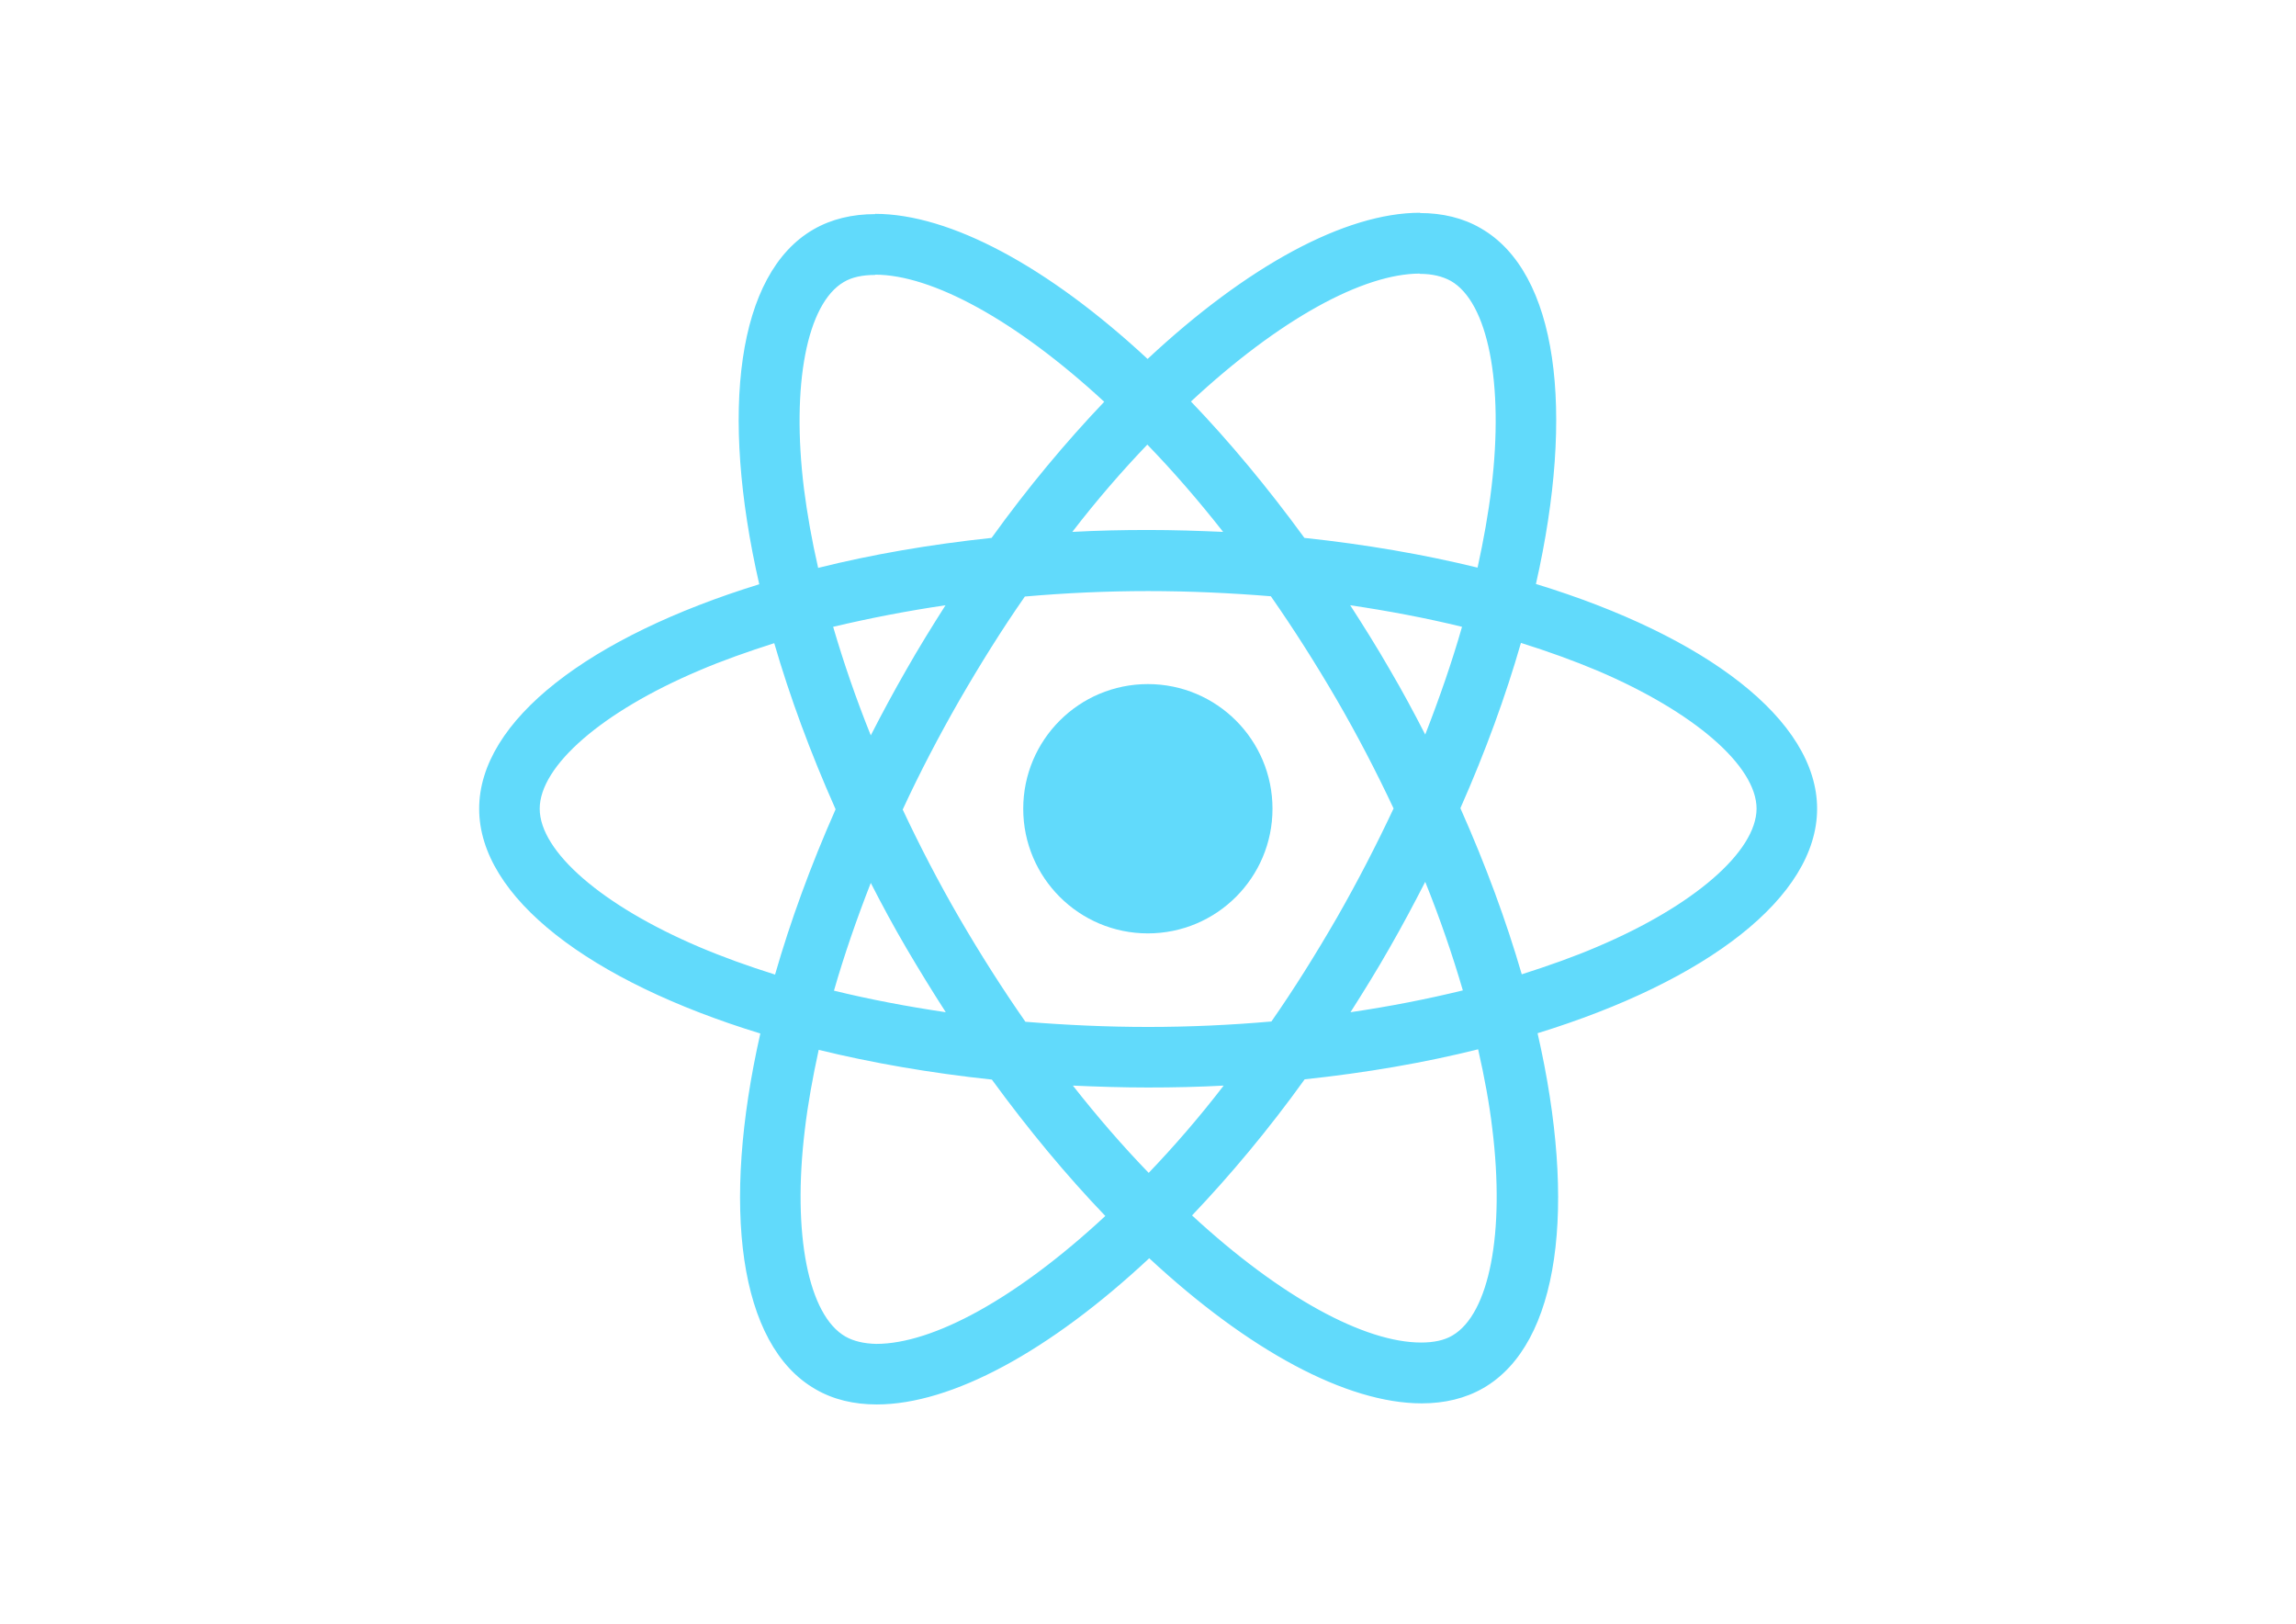
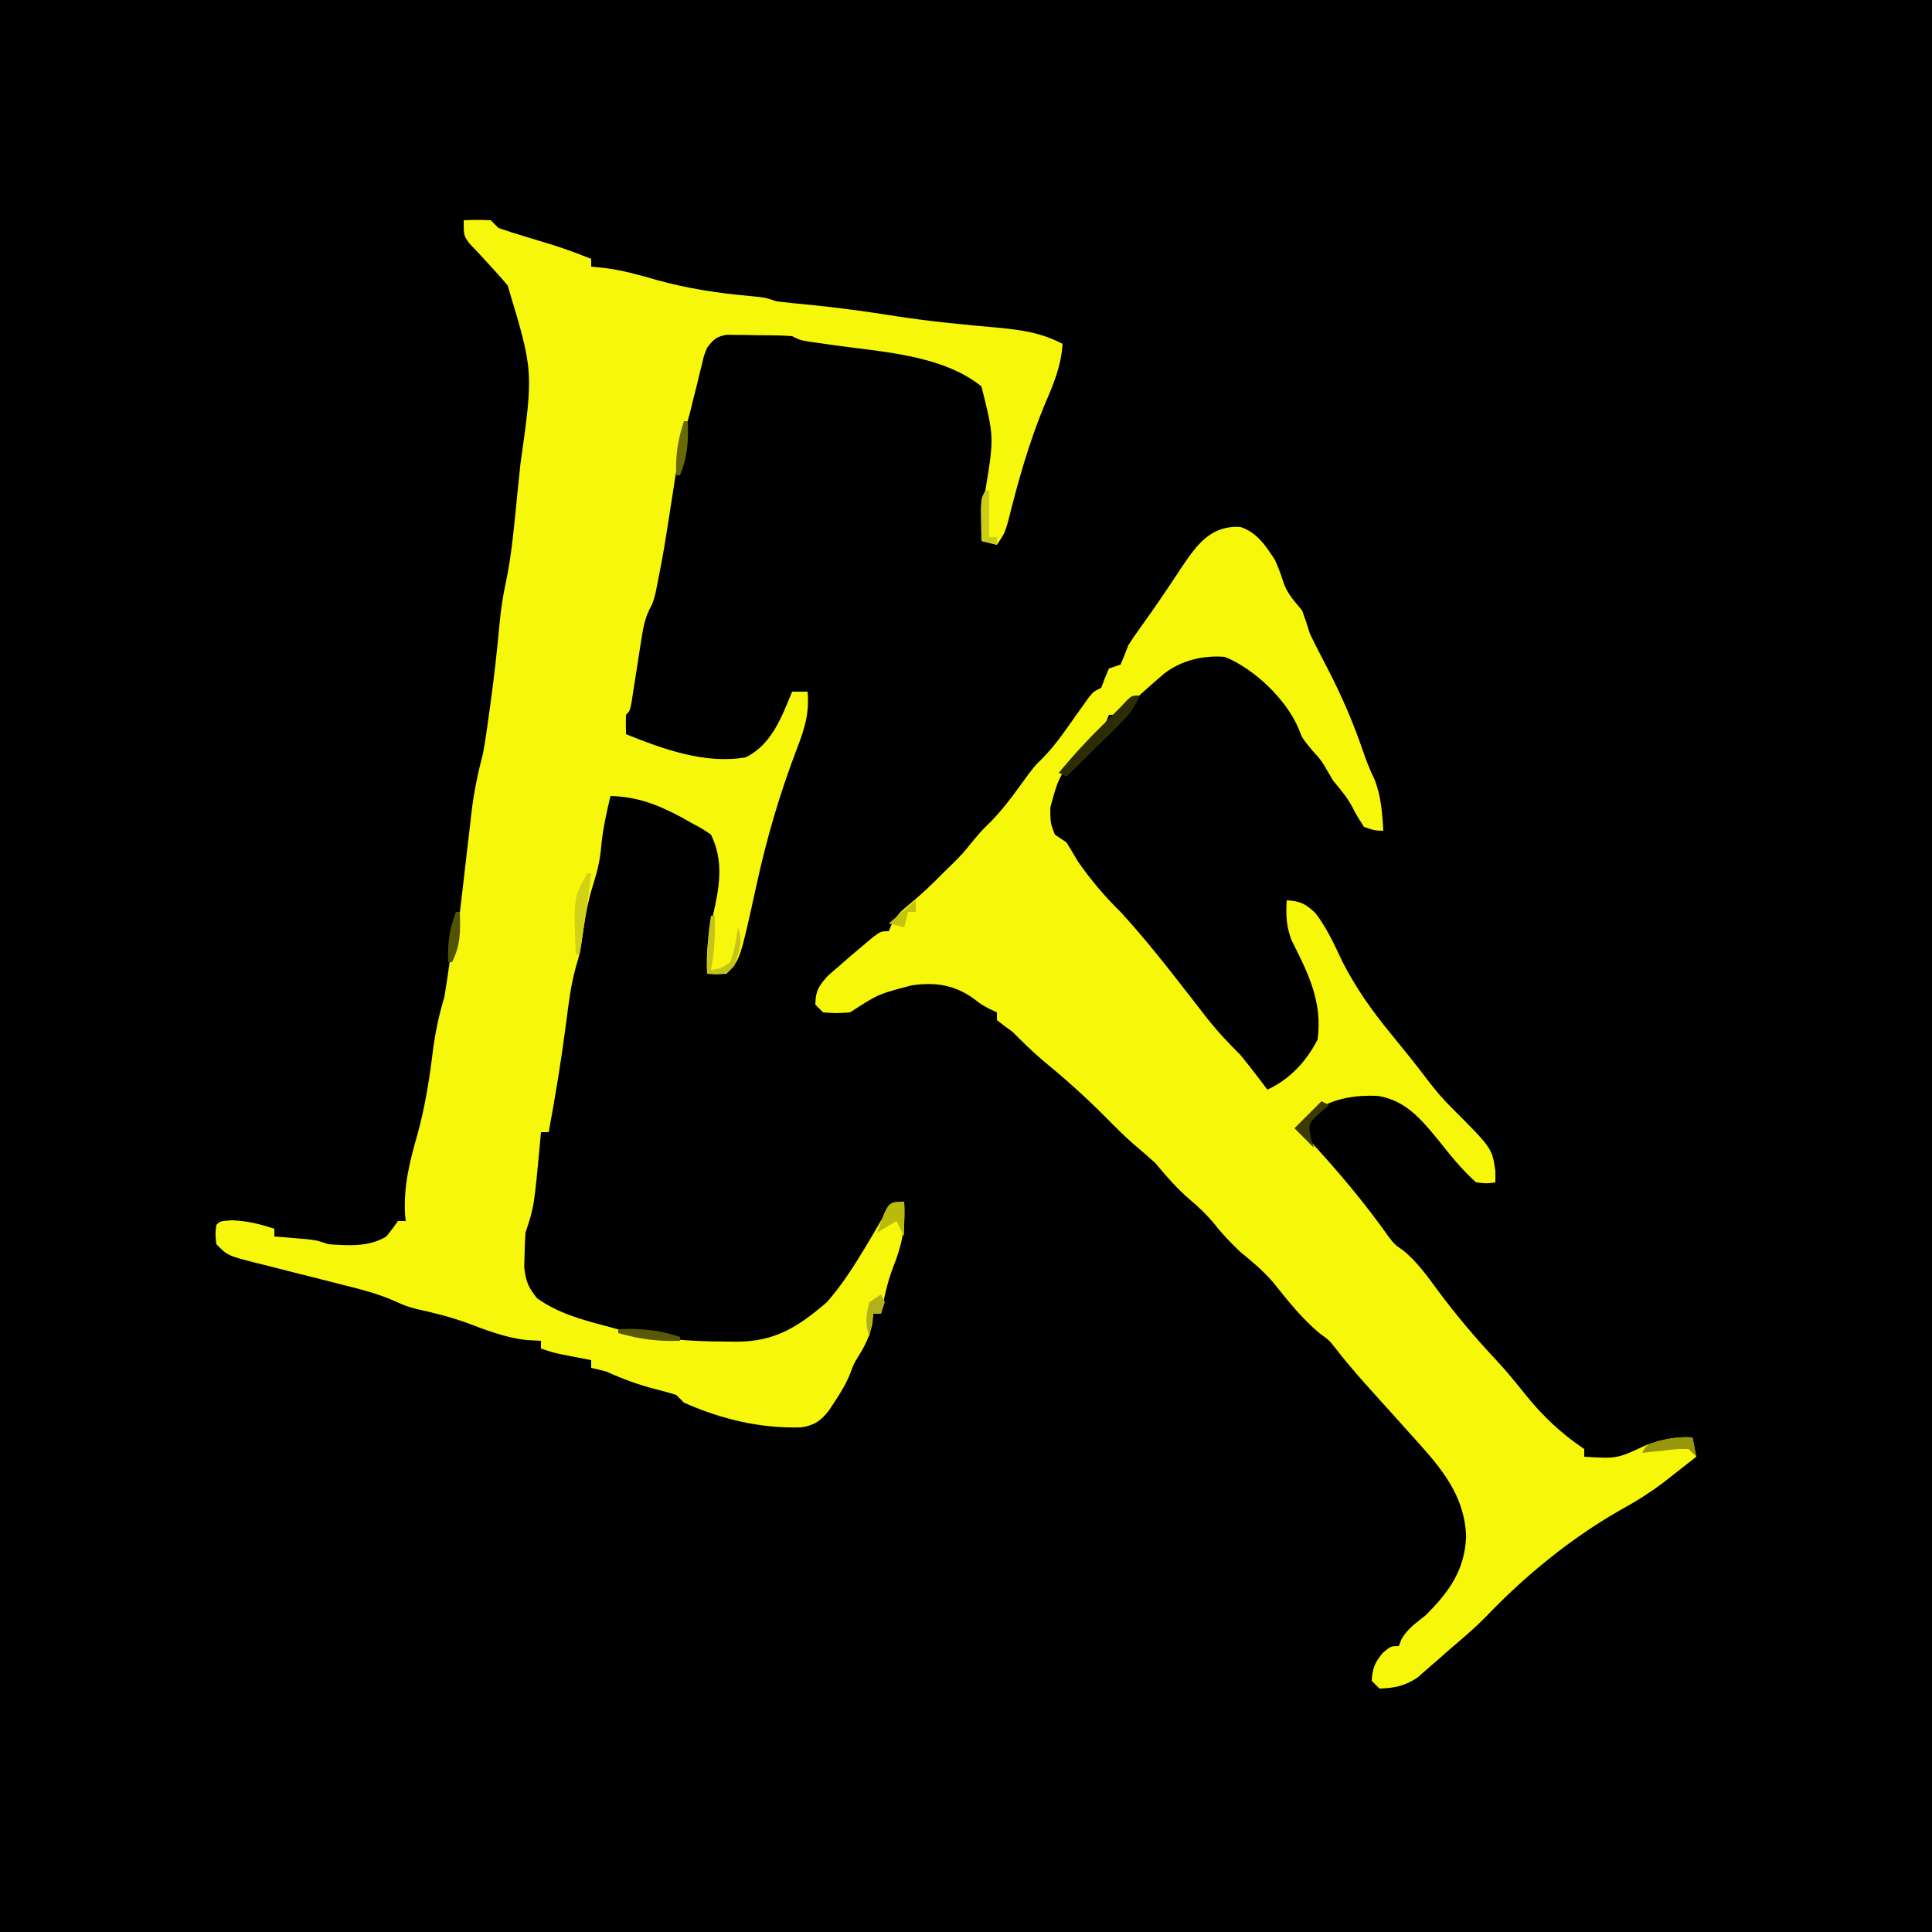
- <svg xmlns="http://www.w3.org/2000/svg" viewBox="0 0 841.9 595.3">
-   <g fill="#61DAFB">
-     <path d="M666.3 296.5c0-32.5-40.7-63.3-103.1-82.4 14.4-63.6 8-114.2-20.2-130.4-6.5-3.8-14.1-5.6-22.4-5.6v22.3c4.6 0 8.3.9 11.4 2.6 13.6 7.8 19.5 37.5 14.9 75.7-1.1 9.4-2.9 19.3-5.1 29.4-19.6-4.8-41-8.5-63.5-10.9-13.5-18.5-27.5-35.3-41.6-50 32.6-30.3 63.2-46.9 84-46.9V78c-27.5 0-63.5 19.6-99.9 53.6-36.4-33.8-72.4-53.2-99.9-53.2v22.3c20.7 0 51.4 16.5 84 46.6-14 14.7-28 31.4-41.3 49.9-22.6 2.4-44 6.1-63.6 11-2.3-10-4-19.7-5.2-29-4.7-38.2 1.1-67.9 14.6-75.8 3-1.8 6.9-2.6 11.5-2.6V78.5c-8.4 0-16 1.8-22.6 5.6-28.1 16.2-34.4 66.7-19.9 130.1-62.2 19.2-102.7 49.9-102.7 82.3 0 32.5 40.7 63.3 103.1 82.4-14.4 63.6-8 114.2 20.2 130.4 6.5 3.8 14.1 5.6 22.5 5.6 27.5 0 63.5-19.6 99.9-53.6 36.4 33.8 72.4 53.2 99.9 53.2 8.4 0 16-1.8 22.6-5.6 28.1-16.2 34.4-66.7 19.9-130.1 62-19.1 102.5-49.9 102.5-82.3zm-130.2-66.7c-3.7 12.9-8.3 26.2-13.5 39.5-4.1-8-8.4-16-13.1-24-4.6-8-9.5-15.8-14.4-23.4 14.2 2.1 27.9 4.7 41 7.9zm-45.8 106.5c-7.8 13.5-15.8 26.3-24.1 38.2-14.9 1.3-30 2-45.2 2-15.1 0-30.2-.7-45-1.9-8.3-11.9-16.4-24.6-24.2-38-7.6-13.1-14.5-26.4-20.8-39.8 6.2-13.4 13.2-26.8 20.7-39.9 7.8-13.5 15.8-26.3 24.1-38.2 14.9-1.3 30-2 45.2-2 15.1 0 30.2.7 45 1.9 8.3 11.9 16.4 24.6 24.2 38 7.6 13.1 14.5 26.4 20.8 39.8-6.3 13.4-13.2 26.8-20.7 39.9zm32.3-13c5.4 13.4 10 26.8 13.8 39.8-13.1 3.2-26.9 5.9-41.2 8 4.9-7.7 9.8-15.6 14.4-23.7 4.6-8 8.9-16.1 13-24.1zM421.2 430c-9.3-9.6-18.6-20.3-27.8-32 9 .4 18.2.7 27.5.7 9.4 0 18.7-.2 27.8-.7-9 11.7-18.3 22.4-27.5 32zm-74.4-58.9c-14.2-2.1-27.9-4.7-41-7.9 3.7-12.9 8.3-26.2 13.5-39.5 4.1 8 8.4 16 13.1 24 4.7 8 9.5 15.8 14.4 23.4zM420.7 163c9.3 9.6 18.6 20.3 27.8 32-9-.4-18.2-.7-27.5-.7-9.4 0-18.7.2-27.8.7 9-11.7 18.3-22.4 27.5-32zm-74 58.9c-4.9 7.7-9.8 15.6-14.4 23.7-4.6 8-8.9 16-13 24-5.4-13.4-10-26.8-13.8-39.8 13.1-3.1 26.9-5.8 41.2-7.9zm-90.5 125.2c-35.4-15.1-58.3-34.9-58.3-50.6 0-15.7 22.9-35.6 58.3-50.6 8.6-3.7 18-7 27.7-10.1 5.7 19.6 13.2 40 22.5 60.9-9.2 20.8-16.6 41.1-22.2 60.6-9.9-3.1-19.3-6.5-28-10.2zM310 490c-13.6-7.8-19.5-37.5-14.9-75.7 1.1-9.4 2.9-19.3 5.1-29.4 19.6 4.8 41 8.5 63.5 10.9 13.5 18.5 27.5 35.3 41.6 50-32.6 30.3-63.2 46.9-84 46.9-4.5-.1-8.3-1-11.3-2.7zm237.2-76.2c4.7 38.2-1.1 67.9-14.6 75.8-3 1.8-6.9 2.6-11.5 2.6-20.7 0-51.4-16.5-84-46.6 14-14.7 28-31.4 41.3-49.9 22.6-2.4 44-6.1 63.6-11 2.3 10.1 4.1 19.8 5.2 29.1zm38.5-66.7c-8.6 3.7-18 7-27.7 10.1-5.7-19.6-13.2-40-22.5-60.9 9.2-20.8 16.6-41.1 22.2-60.6 9.9 3.1 19.3 6.5 28.1 10.2 35.4 15.1 58.3 34.9 58.3 50.6-.1 15.7-23 35.6-58.4 50.6zM320.8 78.4z" />
-     <circle cx="420.9" cy="296.5" r="45.7" />
-     <path d="M520.5 78.1z" />
-   </g>
+ <svg xmlns="http://www.w3.org/2000/svg" version="1.1" width="500" height="500">
+   <path d="M0 0 C165 0 330 0 500 0 C500 165 500 330 500 500 C335 500 170 500 0 500 C0 335 0 170 0 0 Z " fill="#000000" transform="translate(0,0)" />
+   <path d="M0 0 C3.375 -0.125 3.375 -0.125 7 0 C7.99 0.99 7.99 0.99 9 2 C11.537 2.879 14.052 3.682 16.625 4.438 C18.076 4.876 19.527 5.316 20.977 5.758 C21.672 5.97 22.367 6.181 23.083 6.399 C26.449 7.454 29.721 8.702 33 10 C33 10.66 33 11.32 33 12 C34.137 12.115 35.274 12.229 36.445 12.348 C41.074 12.926 45.404 14.145 49.875 15.438 C58.034 17.707 66.013 18.908 74.438 19.641 C78 20 78 20 81 21 C83.812 21.323 86.62 21.611 89.438 21.875 C96.958 22.619 104.393 23.631 111.854 24.824 C120.677 26.188 129.554 27.034 138.445 27.822 C144.544 28.413 149.552 29.137 155 32 C154.606 37.783 152.682 42.342 150.395 47.637 C146.318 57.468 143.45 67.644 140.895 77.953 C140 81 140 81 138 84 C136.68 83.67 135.36 83.34 134 83 C133.973 81.208 133.954 79.417 133.938 77.625 C133.926 76.627 133.914 75.63 133.902 74.602 C134 72 134 72 135 70 C137.279 56.126 137.279 56.126 134 43 C123.71 34.768 108.243 34.111 95.661 32.307 C94.57 32.15 93.479 31.993 92.355 31.832 C91.372 31.695 90.389 31.558 89.376 31.417 C87 31 87 31 85 30 C81.86 29.737 78.712 29.769 75.562 29.75 C74.69 29.729 73.818 29.709 72.92 29.688 C71.662 29.68 71.662 29.68 70.379 29.672 C69.611 29.663 68.844 29.653 68.053 29.644 C65.41 30.103 64.6 30.87 63 33 C62.178 34.988 62.178 34.988 61.684 37.203 C61.477 38.019 61.27 38.835 61.057 39.676 C60.852 40.525 60.648 41.375 60.438 42.25 C60.02 43.922 59.602 45.594 59.184 47.266 C58.984 48.081 58.784 48.896 58.578 49.736 C58.096 51.625 57.541 53.496 56.969 55.359 C55.597 60.514 54.859 65.73 54.062 71 C51.772 85.69 51.772 85.69 50.375 92.812 C50.156 93.933 49.937 95.053 49.711 96.207 C49 99 49 99 48.02 100.824 C46.802 103.423 46.402 105.77 45.965 108.605 C45.795 109.671 45.626 110.736 45.451 111.834 C45.197 113.494 45.197 113.494 44.938 115.188 C44.596 117.39 44.251 119.592 43.902 121.793 C43.678 123.255 43.678 123.255 43.449 124.747 C43 127 43 127 42 128 C41.959 129.666 41.957 131.334 42 133 C51.635 136.891 62.486 140.82 73 139 C79.741 135.657 82.303 128.55 85 122 C86.32 122 87.64 122 89 122 C89.495 127.567 88.261 131.509 86.27 136.688 C81.814 148.312 78.41 159.97 75.761 172.133 C71.532 191.468 71.532 191.468 68 195 C65.375 195.125 65.375 195.125 63 195 C62.682 189.699 63.312 185.187 64.5 180 C66.149 172.686 67.434 166.032 64 159 C61.726 157.45 61.726 157.45 59 156 C58.077 155.482 57.154 154.964 56.203 154.43 C49.964 151.145 45.066 149.236 38 149 C36.912 153.469 35.956 157.849 35.562 162.438 C35.245 165.718 34.576 168.614 33.562 171.75 C31.966 176.718 31.203 181.658 30.527 186.824 C30 190 30 190 29.031 193.246 C27.746 197.925 27.159 202.567 26.562 207.375 C25.318 216.975 23.779 226.486 22 236 C21.34 236 20.68 236 20 236 C19.927 236.857 19.927 236.857 19.852 237.73 C18.231 255.308 18.231 255.308 16 262 C15.855 263.955 15.779 265.915 15.75 267.875 C15.724 268.904 15.698 269.932 15.672 270.992 C16.062 274.569 16.731 276.205 19 279 C24.527 282.883 30.39 284.494 36.875 286.188 C37.817 286.447 38.76 286.707 39.73 286.975 C49.125 289.489 58.051 290.181 67.75 290.188 C68.669 290.2 69.588 290.212 70.535 290.225 C80.481 290.246 86.502 286.463 94 280 C97.936 275.522 101.066 270.575 104.129 265.477 C104.661 264.593 104.661 264.593 105.204 263.692 C106.2 262.022 107.171 260.337 108.141 258.652 C109.981 256.027 111.029 255.058 114 254 C114.432 260.59 113.456 265.153 111.023 271.27 C109.58 275.121 108.793 278.969 108 283 C107.34 283 106.68 283 106 283 C105.918 283.846 105.835 284.691 105.75 285.562 C104.993 289.032 103.9 291.235 102.035 294.191 C100.911 296.053 100.911 296.053 100.055 298.422 C98.965 301.086 97.659 303.296 96.062 305.688 C95.558 306.454 95.054 307.221 94.535 308.012 C92.432 310.736 90.726 311.89 87.312 312.406 C76.752 312.705 66.67 310.3 57 306 C56.34 305.34 55.68 304.68 55 304 C53.289 303.458 51.556 302.988 49.812 302.562 C45.285 301.395 41.255 299.911 37 298 C35.677 297.627 34.348 297.27 33 297 C33 296.34 33 295.68 33 295 C32.313 294.867 31.626 294.734 30.918 294.598 C30.017 294.421 29.116 294.244 28.188 294.062 C27.294 293.888 26.401 293.714 25.48 293.535 C23 293 23 293 20 292 C20 291.34 20 290.68 20 290 C18.804 289.938 17.608 289.876 16.375 289.812 C10.767 289.205 5.823 287.24 0.57 285.266 C-3.628 283.777 -7.837 282.726 -12.184 281.773 C-15 281 -15 281 -18.123 279.6 C-22.261 277.804 -26.485 276.708 -30.855 275.625 C-32.546 275.193 -34.237 274.761 -35.928 274.328 C-38.567 273.66 -41.207 272.995 -43.847 272.334 C-46.415 271.689 -48.979 271.033 -51.543 270.375 C-52.332 270.181 -53.12 269.987 -53.933 269.788 C-61.112 267.936 -61.112 267.936 -64 265 C-64.312 262.375 -64.312 262.375 -64 260 C-63 259 -63 259 -59.875 258.812 C-55.828 259.008 -52.824 259.751 -49 261 C-49 261.66 -49 262.32 -49 263 C-48.241 263.061 -47.481 263.121 -46.699 263.184 C-45.705 263.267 -44.711 263.351 -43.688 263.438 C-42.701 263.519 -41.715 263.6 -40.699 263.684 C-38 264 -38 264 -35 265 C-29.846 265.376 -24.549 265.757 -20 263 C-18.964 261.695 -17.956 260.365 -17 259 C-16.34 259 -15.68 259 -15 259 C-15.058 258.426 -15.116 257.853 -15.176 257.262 C-15.567 249.894 -13.994 243.702 -11.996 236.703 C-10.018 229.572 -8.891 222.456 -7.989 215.118 C-7.378 210.228 -6.405 205.739 -5 201 C-4.609 198.714 -4.253 196.422 -3.938 194.125 C-3.108 188.108 -3.108 188.108 -2 187 C-1.578 184.072 -1.211 181.154 -0.879 178.215 C-0.663 176.386 -0.448 174.557 -0.232 172.729 C0.102 169.841 0.436 166.953 0.768 164.066 C1.09 161.282 1.418 158.498 1.746 155.715 C1.842 154.862 1.938 154.01 2.037 153.132 C2.651 147.939 3.669 143.056 5 138 C5.29 136.436 5.556 134.867 5.781 133.293 C5.9 132.468 6.019 131.644 6.141 130.794 C6.259 129.934 6.378 129.074 6.5 128.188 C6.628 127.279 6.756 126.37 6.888 125.434 C7.846 118.495 8.634 111.545 9.266 104.569 C9.618 100.869 10.121 97.305 10.926 93.676 C12.481 86.211 13.11 78.614 13.86 71.035 C14.122 68.401 14.399 65.769 14.676 63.137 C18.08 39.056 18.08 39.056 11.375 16.875 C9.593 14.731 7.72 12.696 5.828 10.648 C5.101 9.857 4.374 9.065 3.625 8.25 C2.937 7.533 2.248 6.817 1.539 6.078 C0 4 0 4 0 0 Z " fill="#F7F70B" transform="translate(120,57)" />
+   <path d="M0 0 C4.313 1.342 6.715 4.962 9.059 8.641 C9.977 10.683 10.705 12.698 11.379 14.832 C12.388 17.517 14.258 19.434 16.059 21.641 C16.776 23.623 17.441 25.625 18.059 27.641 C19.551 30.724 21.121 33.76 22.707 36.797 C26.396 43.94 29.417 50.963 31.996 58.59 C32.822 60.962 33.713 63.141 34.809 65.391 C36.487 69.755 36.788 73.999 37.059 78.641 C34.809 78.578 34.809 78.578 32.059 77.641 C29.996 74.391 29.996 74.391 29.027 72.477 C27.687 69.936 25.87 67.861 24.059 65.641 C23.584 64.836 23.11 64.032 22.621 63.203 C21.041 60.46 21.041 60.46 18.496 57.641 C16.059 54.641 16.059 54.641 15.16 52.262 C11.958 44.642 3.729 36.775 -3.941 33.641 C-9.452 33.163 -15.194 34.533 -19.618 37.927 C-21.482 39.512 -23.311 41.128 -25.129 42.766 C-26.368 43.877 -27.612 44.984 -28.859 46.086 C-29.404 46.576 -29.948 47.066 -30.509 47.571 C-31.941 48.641 -31.941 48.641 -33.941 48.641 C-34.168 49.197 -34.395 49.754 -34.629 50.328 C-36.305 53.281 -38.538 55.237 -40.941 57.641 C-46.878 64.409 -46.878 64.409 -49.129 72.641 C-49.122 73.321 -49.116 74.002 -49.109 74.703 C-48.998 76.858 -48.998 76.858 -47.941 79.641 C-46.951 80.301 -45.961 80.961 -44.941 81.641 C-43.92 83.294 -42.925 84.964 -41.941 86.641 C-38.619 91.397 -35.099 95.584 -30.941 99.641 C-24.638 106.519 -18.882 113.849 -13.164 121.215 C-12.682 121.833 -12.2 122.452 -11.704 123.089 C-10.761 124.301 -9.822 125.515 -8.886 126.731 C-6.114 130.293 -3.154 133.459 0.059 136.641 C1.358 138.222 2.632 139.825 3.871 141.453 C4.778 142.638 4.778 142.638 5.703 143.848 C6.15 144.439 6.598 145.031 7.059 145.641 C12.904 142.916 17.14 138.37 20.059 132.641 C21.352 122.852 17.612 115.527 13.301 106.957 C11.931 103.3 11.833 100.513 12.059 96.641 C15.57 96.841 16.915 97.504 19.496 99.953 C22.432 103.773 24.395 108.101 26.434 112.445 C29.886 119.235 34.112 125.202 38.934 131.078 C39.995 132.386 41.057 133.695 42.117 135.004 C42.624 135.627 43.13 136.251 43.652 136.893 C45.472 139.155 47.236 141.457 48.996 143.766 C50.755 146.044 52.453 148.035 54.496 150.078 C65.237 160.819 65.237 160.819 66.059 166.766 C66.059 167.714 66.059 168.663 66.059 169.641 C63.871 169.953 63.871 169.953 61.059 169.641 C57.357 166.298 54.33 162.547 51.246 158.641 C46.818 153.248 42.789 148.399 35.621 147.25 C30.146 147.016 24.799 147.765 20.059 150.641 C18.356 152.27 16.683 153.933 15.059 155.641 C15.76 156.391 16.461 157.141 17.184 157.914 C24.847 166.162 32.048 174.635 38.539 183.852 C40.056 185.77 40.056 185.77 42.352 187.367 C45.932 190.374 48.431 193.885 51.184 197.641 C55.985 204.064 60.995 210.039 66.5 215.863 C69.053 218.635 71.404 221.502 73.746 224.453 C78.241 230.038 83.094 234.664 89.059 238.641 C89.059 239.301 89.059 239.961 89.059 240.641 C97.556 241.163 97.556 241.163 105.059 237.641 C109.178 236.243 112.704 235.377 117.059 235.641 C117.389 237.291 117.719 238.941 118.059 240.641 C116.042 242.23 114.021 243.812 111.996 245.391 C111.435 245.834 110.873 246.278 110.295 246.734 C106.381 249.776 102.404 252.254 98.059 254.641 C85.433 261.884 73.788 271.419 63.73 281.922 C60.694 285.044 57.375 287.824 54.059 290.641 C52.721 291.83 52.721 291.83 51.355 293.043 C50.412 293.859 49.468 294.675 48.496 295.516 C47.629 296.276 46.761 297.037 45.867 297.82 C42.509 299.997 40.038 300.499 36.059 300.641 C35.399 299.981 34.739 299.321 34.059 298.641 C34.232 295.339 34.86 293.878 36.996 291.328 C39.059 289.641 39.059 289.641 41.059 289.641 C41.399 288.774 41.399 288.774 41.746 287.891 C43.406 285.045 45.479 283.704 48.059 281.641 C54.106 275.567 58.104 270.086 58.496 261.266 C58.045 249.421 50.604 242.035 43.059 233.641 C42.243 232.725 41.427 231.81 40.586 230.867 C39.104 229.215 37.617 227.566 36.125 225.922 C32.278 221.675 28.439 217.427 24.934 212.891 C23.129 210.566 23.129 210.566 20.746 208.828 C16.024 204.985 12.299 200.185 8.496 195.453 C5.908 192.467 3.122 190.129 0.059 187.641 C-2.419 185.281 -4.678 182.985 -6.754 180.266 C-8.691 177.941 -10.587 176.156 -12.879 174.203 C-16.312 171.276 -19.05 168.11 -21.941 164.641 C-23.825 162.923 -25.762 161.277 -27.703 159.625 C-30.222 157.392 -32.577 155.037 -34.941 152.641 C-40.086 147.441 -45.482 142.657 -51.129 138.016 C-53.889 135.685 -56.388 133.194 -58.941 130.641 C-59.705 130.084 -60.468 129.527 -61.254 128.953 C-61.811 128.52 -62.368 128.087 -62.941 127.641 C-62.941 126.981 -62.941 126.321 -62.941 125.641 C-63.519 125.373 -64.096 125.104 -64.691 124.828 C-66.941 123.641 -66.941 123.641 -68.879 122.141 C-73.864 118.515 -78.887 117.772 -84.941 118.641 C-93.632 120.897 -93.632 120.897 -100.941 125.641 C-104.441 125.891 -104.441 125.891 -107.941 125.641 C-108.601 124.981 -109.261 124.321 -109.941 123.641 C-109.869 120.062 -109.051 118.76 -106.613 116.105 C-105.649 115.271 -104.685 114.437 -103.691 113.578 C-102.737 112.742 -101.784 111.905 -100.801 111.043 C-99.857 110.25 -98.914 109.457 -97.941 108.641 C-97.039 107.879 -96.137 107.117 -95.207 106.332 C-92.941 104.641 -92.941 104.641 -90.941 104.641 C-90.68 104.041 -90.418 103.442 -90.148 102.824 C-88.869 100.51 -87.679 99.344 -85.629 97.703 C-82.551 95.167 -79.728 92.5 -76.941 89.641 C-76.116 88.836 -75.291 88.032 -74.441 87.203 C-71.869 84.633 -71.869 84.633 -69.441 81.641 C-66.941 78.641 -66.941 78.641 -64.57 76.332 C-61.871 73.569 -59.649 70.701 -57.379 67.578 C-53.352 62.044 -53.352 62.044 -51.016 59.75 C-47.486 56.161 -44.743 51.96 -41.832 47.865 C-41.36 47.21 -40.888 46.554 -40.402 45.879 C-39.977 45.281 -39.553 44.683 -39.115 44.068 C-37.941 42.641 -37.941 42.641 -35.941 41.641 C-35.477 40.403 -35.477 40.403 -35.004 39.141 C-34.653 38.316 -34.303 37.491 -33.941 36.641 C-32.951 36.311 -31.961 35.981 -30.941 35.641 C-30.221 33.996 -29.561 32.325 -28.941 30.641 C-28.01 29.172 -27.026 27.735 -26.004 26.328 C-23.688 23.109 -21.414 19.872 -19.211 16.574 C-18.733 15.864 -18.256 15.153 -17.763 14.421 C-16.816 13.009 -15.874 11.594 -14.938 10.175 C-11.12 4.524 -7.516 -0.398 0 0 Z " fill="#F7F70A" transform="translate(320.9414,136.3594)" />
+   <path d="M0 0 C-1.457 3.363 -3.311 5.545 -5.914 8.109 C-6.675 8.863 -7.435 9.618 -8.219 10.395 C-9.013 11.172 -9.807 11.949 -10.625 12.75 C-11.427 13.543 -12.229 14.336 -13.055 15.152 C-15.032 17.106 -17.014 19.055 -19 21 C-19.66 20.67 -20.32 20.34 -21 20 C-17.491 15.816 -13.915 11.814 -10 8 C-9.134 7.134 -8.268 6.268 -7.375 5.375 C-6.591 4.591 -5.808 3.808 -5 3 C-4.443 2.402 -3.886 1.804 -3.312 1.188 C-2 0 -2 0 0 0 Z " fill="#2D2D03" transform="translate(295,180)" />
+   <path d="M0 0 C0.33 0 0.66 0 1 0 C1.083 4.833 0.953 9.237 0 14 C2.53 13.676 2.53 13.676 5 12 C6.07 9.059 6.573 6.094 7 3 C8.326 6.977 7.348 9.099 6 13 C4 15 4 15 1.375 15.125 C0.591 15.084 -0.193 15.043 -1 15 C-1.09 9.848 -0.847 5.081 0 0 Z " fill="#C4C41A" transform="translate(184,237)" />
+   <path d="M0 0 C0.33 0 0.66 0 1 0 C0.173 7.028 -0.902 14.01 -2 21 C-2.33 21 -2.66 21 -3 21 C-3.554 6.219 -3.554 6.219 0 0 Z " fill="#D1D118" transform="translate(152,226)" />
+   <path d="M0 0 C0 2.97 0 5.94 0 9 C-0.66 7.68 -1.32 6.36 -2 5 C-4.475 6.485 -4.475 6.485 -7 8 C-4.189 0 -4.189 0 0 0 Z " fill="#BABA0B" transform="translate(234,311)" />
+   <path d="M0 0 C0.33 0 0.66 0 1 0 C1 3.96 1 7.92 1 12 C1.66 12 2.32 12 3 12 C3 12.66 3 13.32 3 14 C1.68 13.67 0.36 13.34 -1 13 C-1.027 11.208 -1.046 9.417 -1.062 7.625 C-1.074 6.627 -1.086 5.63 -1.098 4.602 C-1 2 -1 2 0 0 Z " fill="#CDCD19" transform="translate(255,127)" />
+   <path d="M0 0 C0.33 1.65 0.66 3.3 1 5 C0.34 4.34 -0.32 3.68 -1 3 C-3.907 2.978 -3.907 2.978 -7.125 3.375 C-8.221 3.486 -9.316 3.597 -10.445 3.711 C-11.288 3.806 -12.131 3.902 -13 4 C-12 2 -12 2 -8.75 0.875 C-5.623 0.145 -3.174 -0.192 0 0 Z " fill="#979709" transform="translate(438,372)" />
+   <path d="M0 0 C5.778 -0.236 10.513 0.132 16 2 C16 2.33 16 2.66 16 3 C10.211 3.207 5.571 2.592 0 1 C0 0.67 0 0.34 0 0 Z " fill="#595904" transform="translate(160,344)" />
+   <path d="M0 0 C0.66 0.33 1.32 0.66 2 1 C1.154 1.701 0.309 2.402 -0.562 3.125 C-3.393 5.795 -3.393 5.795 -2.812 9.312 C-2.544 10.199 -2.276 11.086 -2 12 C-3.65 10.35 -5.3 8.7 -7 7 C-4.667 4.667 -2.333 2.333 0 0 Z " fill="#3B3B02" transform="translate(342,285)" />
+   <path d="M0 0 C0.33 0 0.66 0 1 0 C1.18 5.22 0.971 9.073 -1 14 C-1.33 14 -1.66 14 -2 14 C-2.212 8.808 -1.591 4.873 0 0 Z " fill="#696905" transform="translate(177,109)" />
+   <path d="M0 0 C0.33 0 0.66 0 1 0 C1.167 4.921 1.248 8.503 -1 13 C-1.33 13 -1.66 13 -2 13 C-2.193 8.176 -1.757 4.504 0 0 Z " fill="#535303" transform="translate(118,236)" />
+   <path d="M0 0 C0.33 0.66 0.66 1.32 1 2 C0.67 2.99 0.34 3.98 0 5 C-0.66 5 -1.32 5 -2 5 C-2.33 6.98 -2.66 8.96 -3 11 C-4.178 7.465 -3.914 5.58 -3 2 C-2.01 1.34 -1.02 0.68 0 0 Z " fill="#B1B119" transform="translate(228,335)" />
+   <path d="M0 0 C0 0.99 0 1.98 0 3 C-0.66 3 -1.32 3 -2 3 C-2.33 4.32 -2.66 5.64 -3 7 C-4.32 6.67 -5.64 6.34 -7 6 C-4.69 4.02 -2.38 2.04 0 0 Z " fill="#C4C40C" transform="translate(237,233)" />
</svg>
